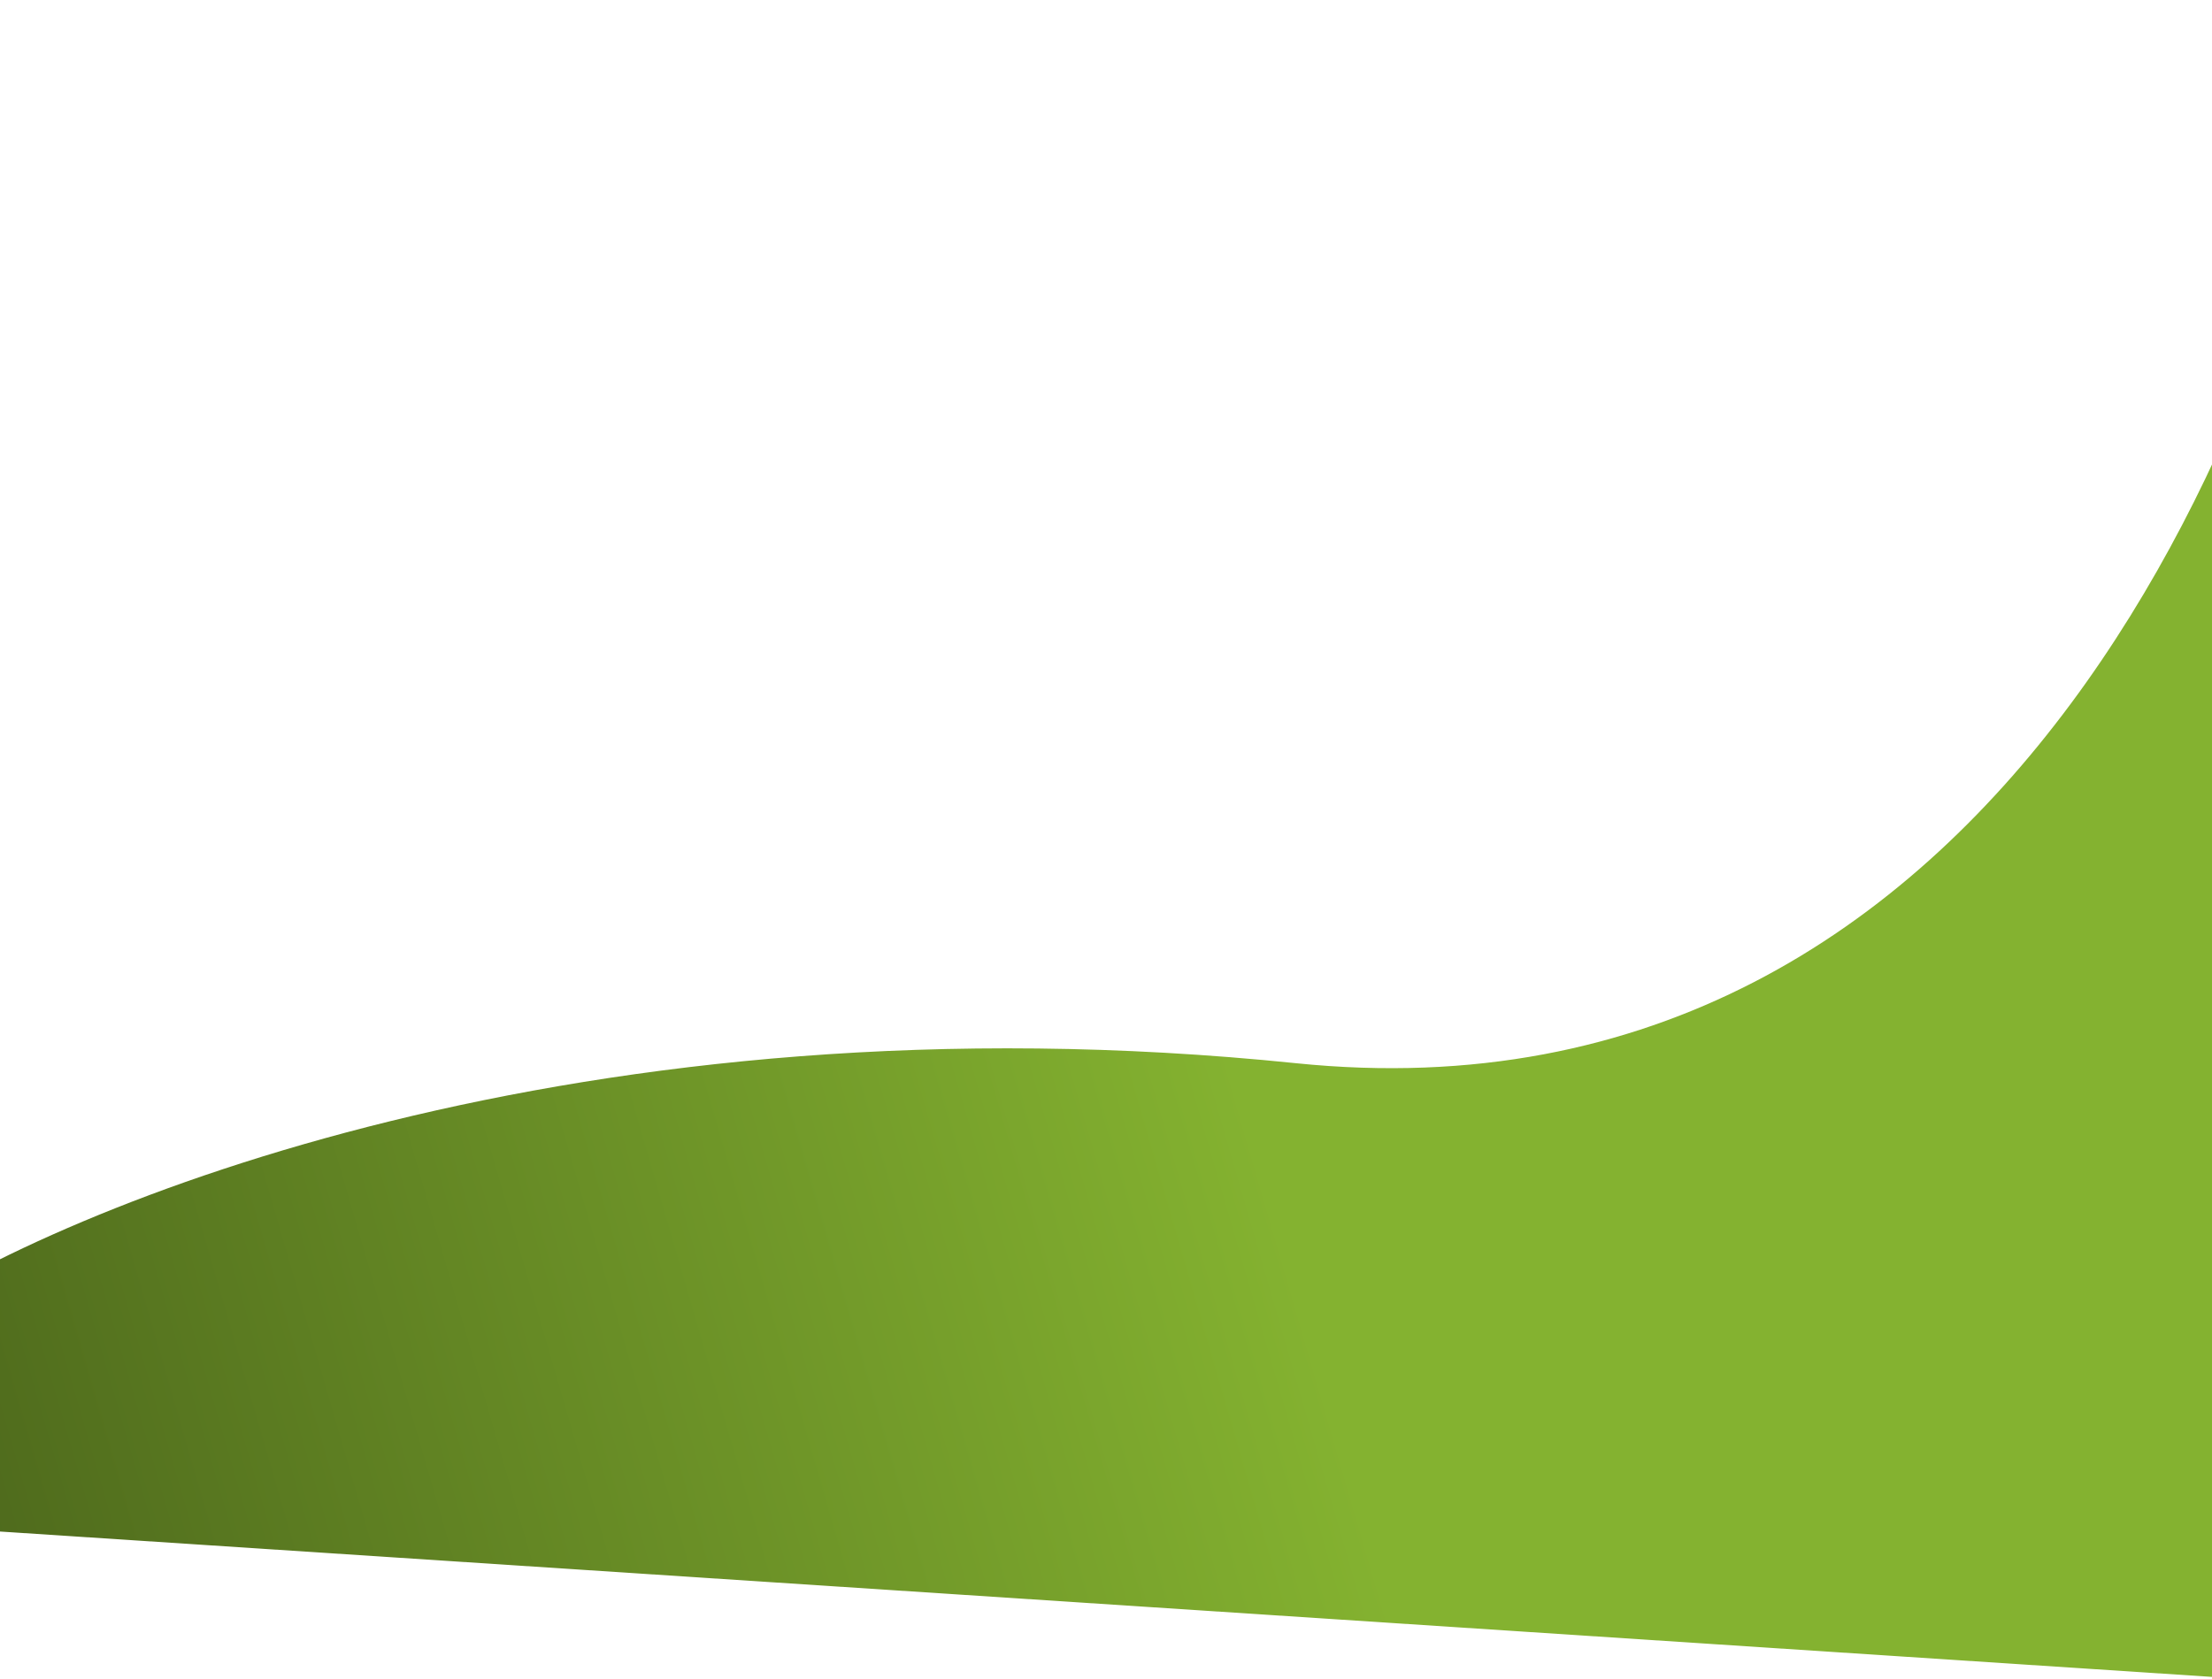
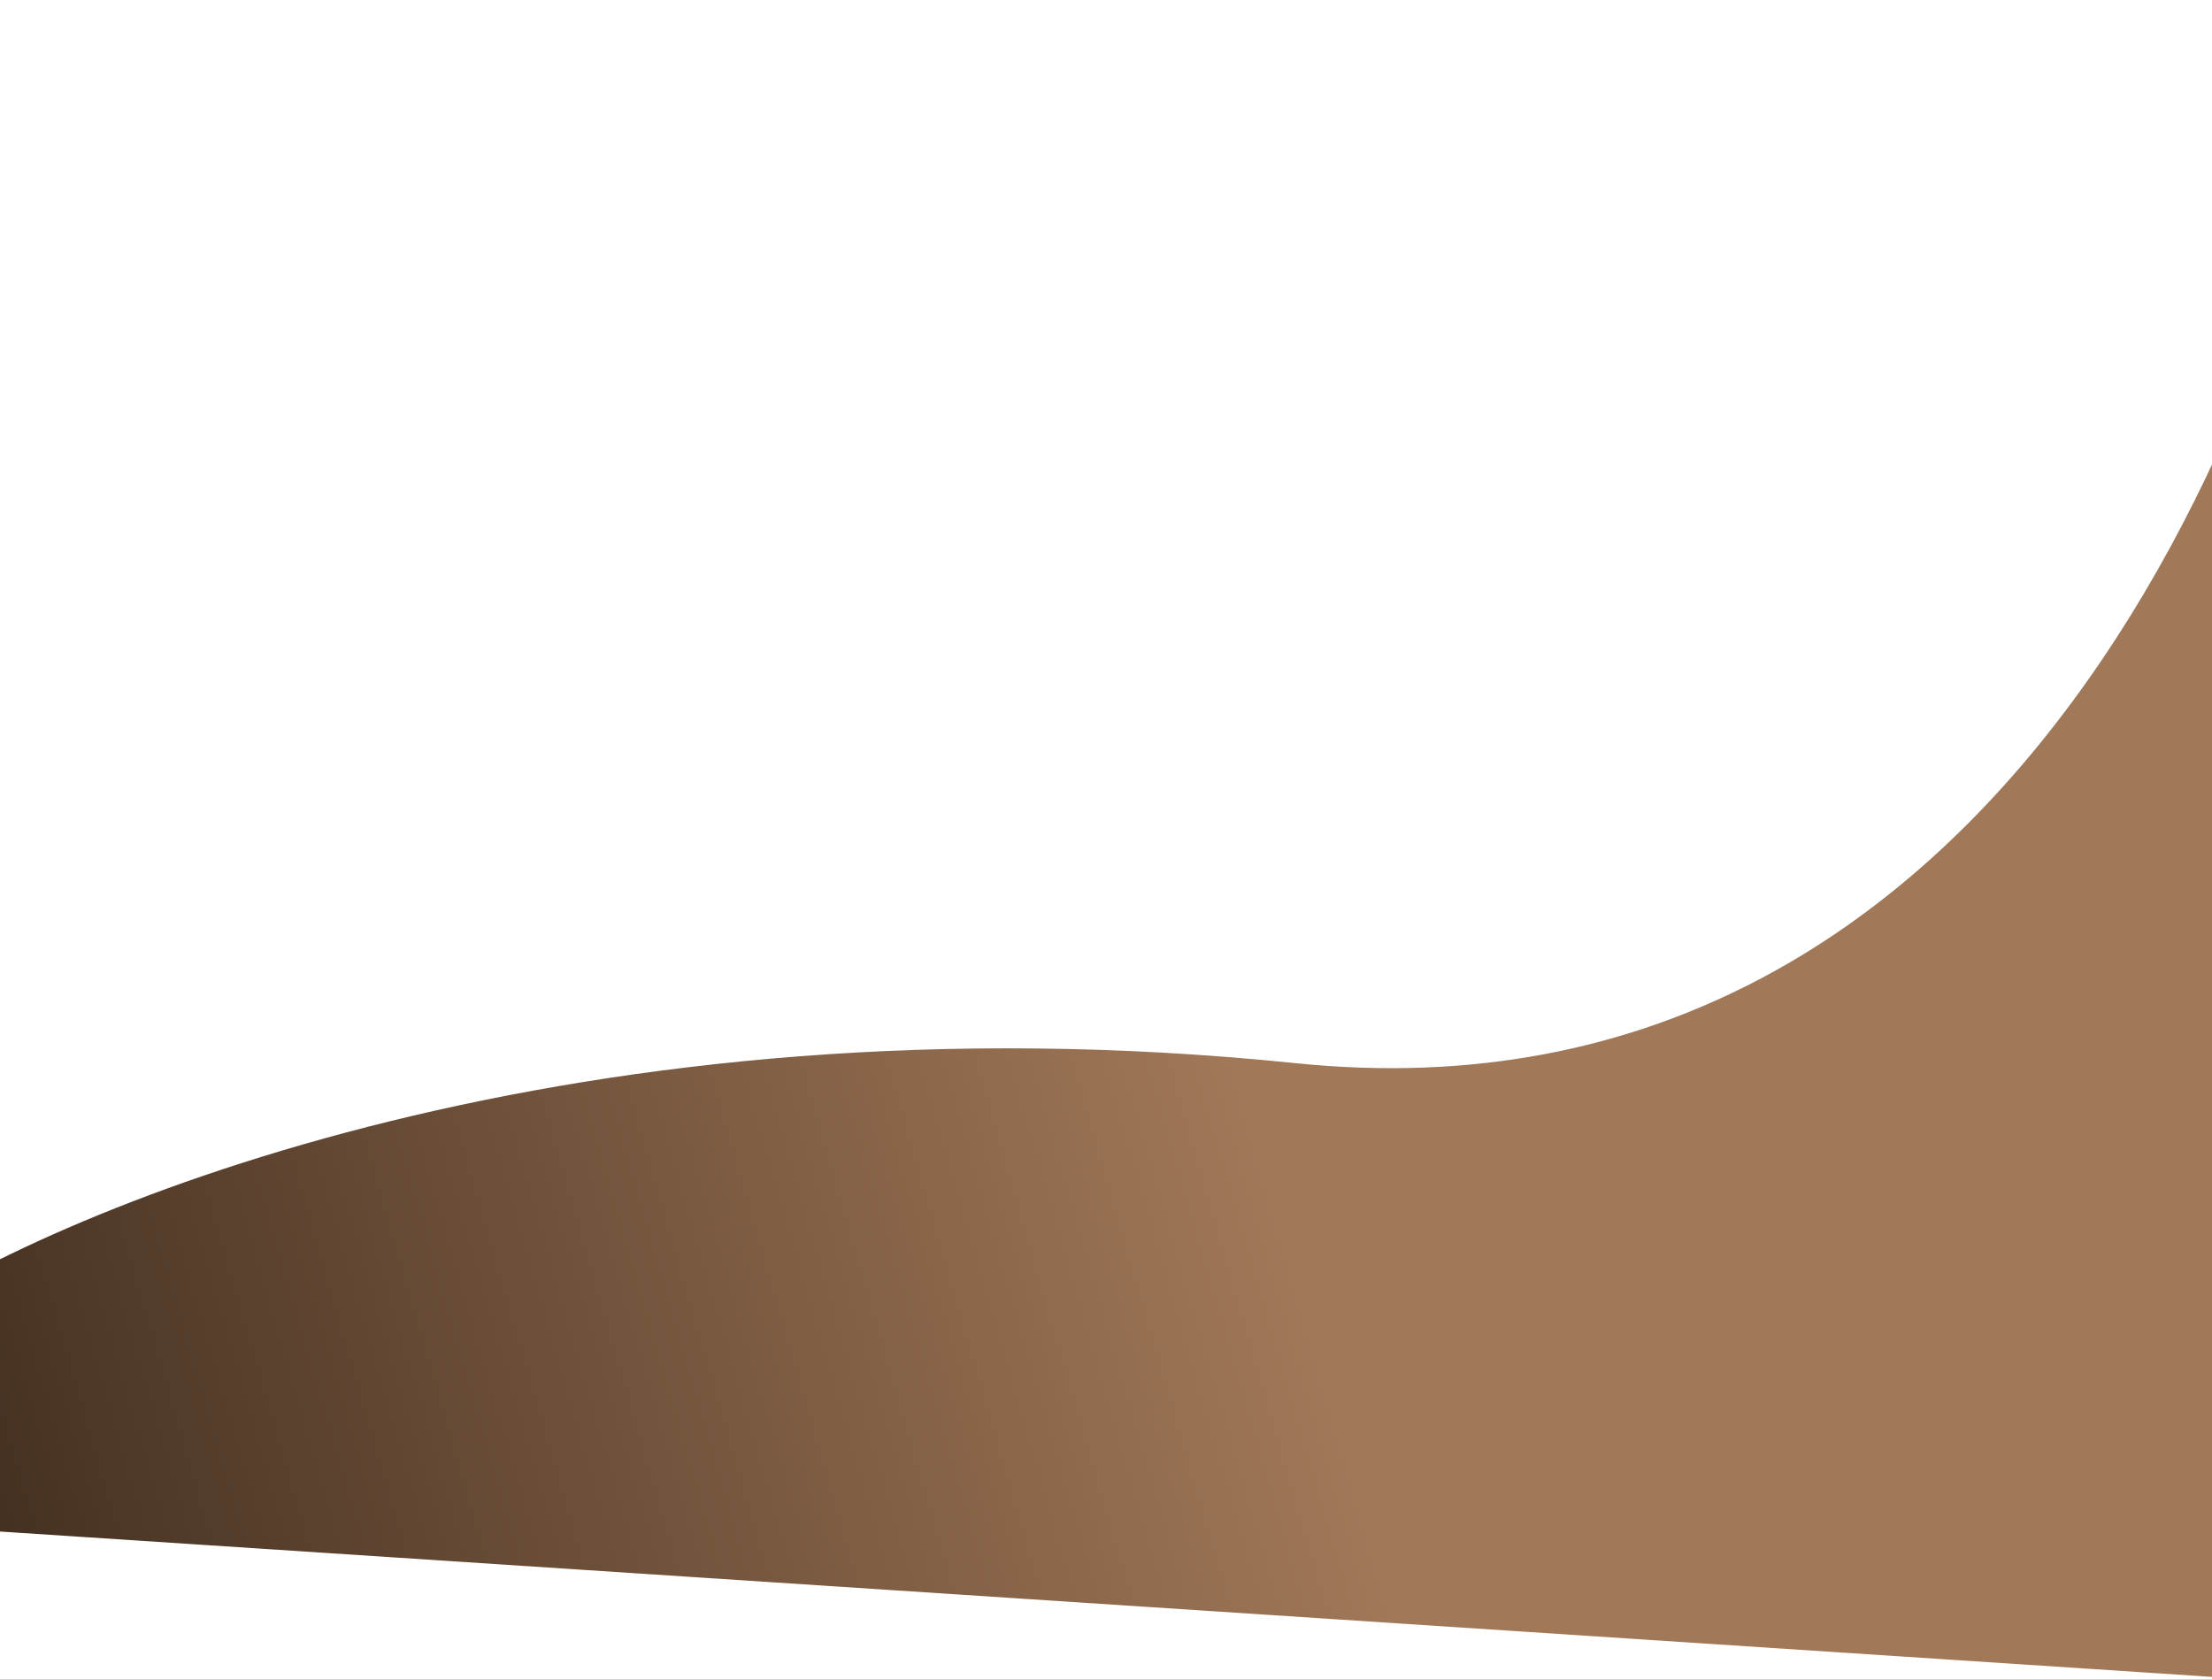
<svg xmlns="http://www.w3.org/2000/svg" width="1920" height="1457" viewBox="0 0 1920 1457" fill="none">
  <path d="M1124.78 923.038C506.163 859.527 54.36 1045.93 -94.213 1147.07L-107 1322.6L1936.14 1456.89L2042.21 0.752C1994.16 334.644 1743.4 986.549 1124.78 923.038Z" fill="url(#paint0_linear_353_909)" />
  <defs>
    <linearGradient id="paint0_linear_353_909" x1="2106.56" y1="5.44" x2="-448.774" y2="746.456" gradientUnits="userSpaceOnUse">
-       <stop offset="0.47" stop-color="#84B230" />
-       <stop offset="1" stop-color="#435B18" />
+       <stop offset="0.47" stop-color="#A17858" />
+       <stop offset="1" stop-color="#2F2014" />
    </linearGradient>
  </defs>
</svg>
